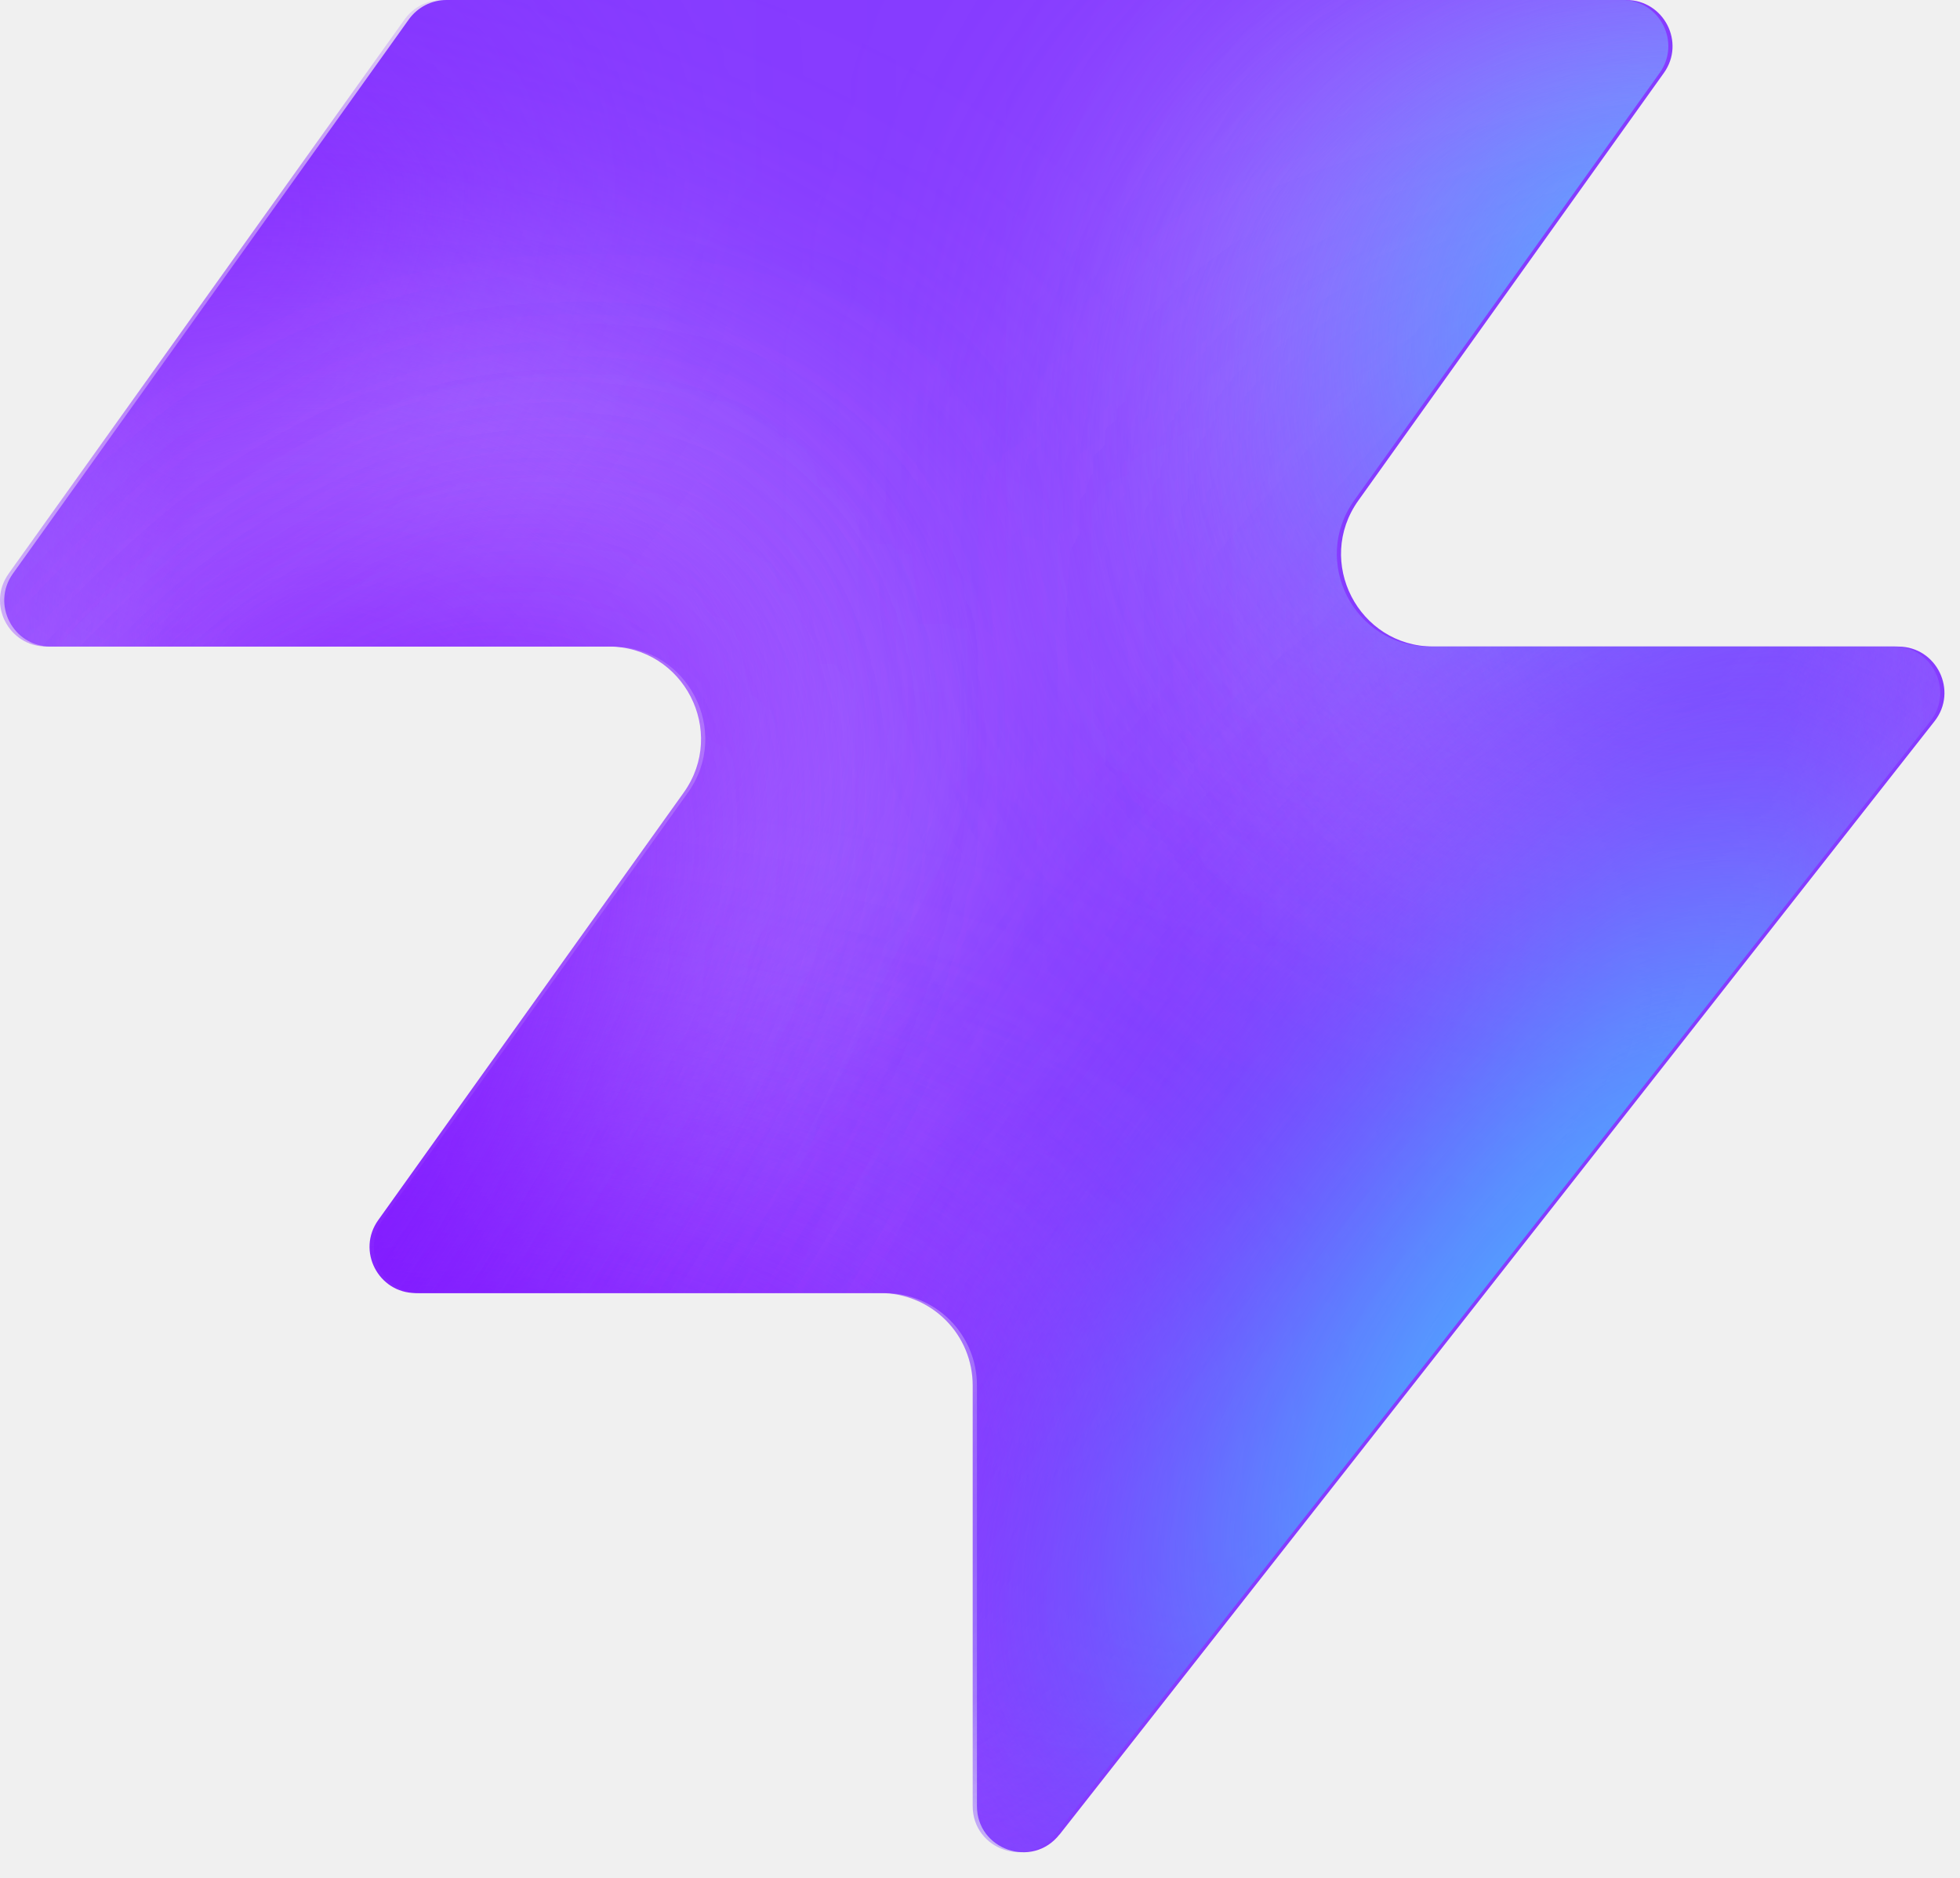
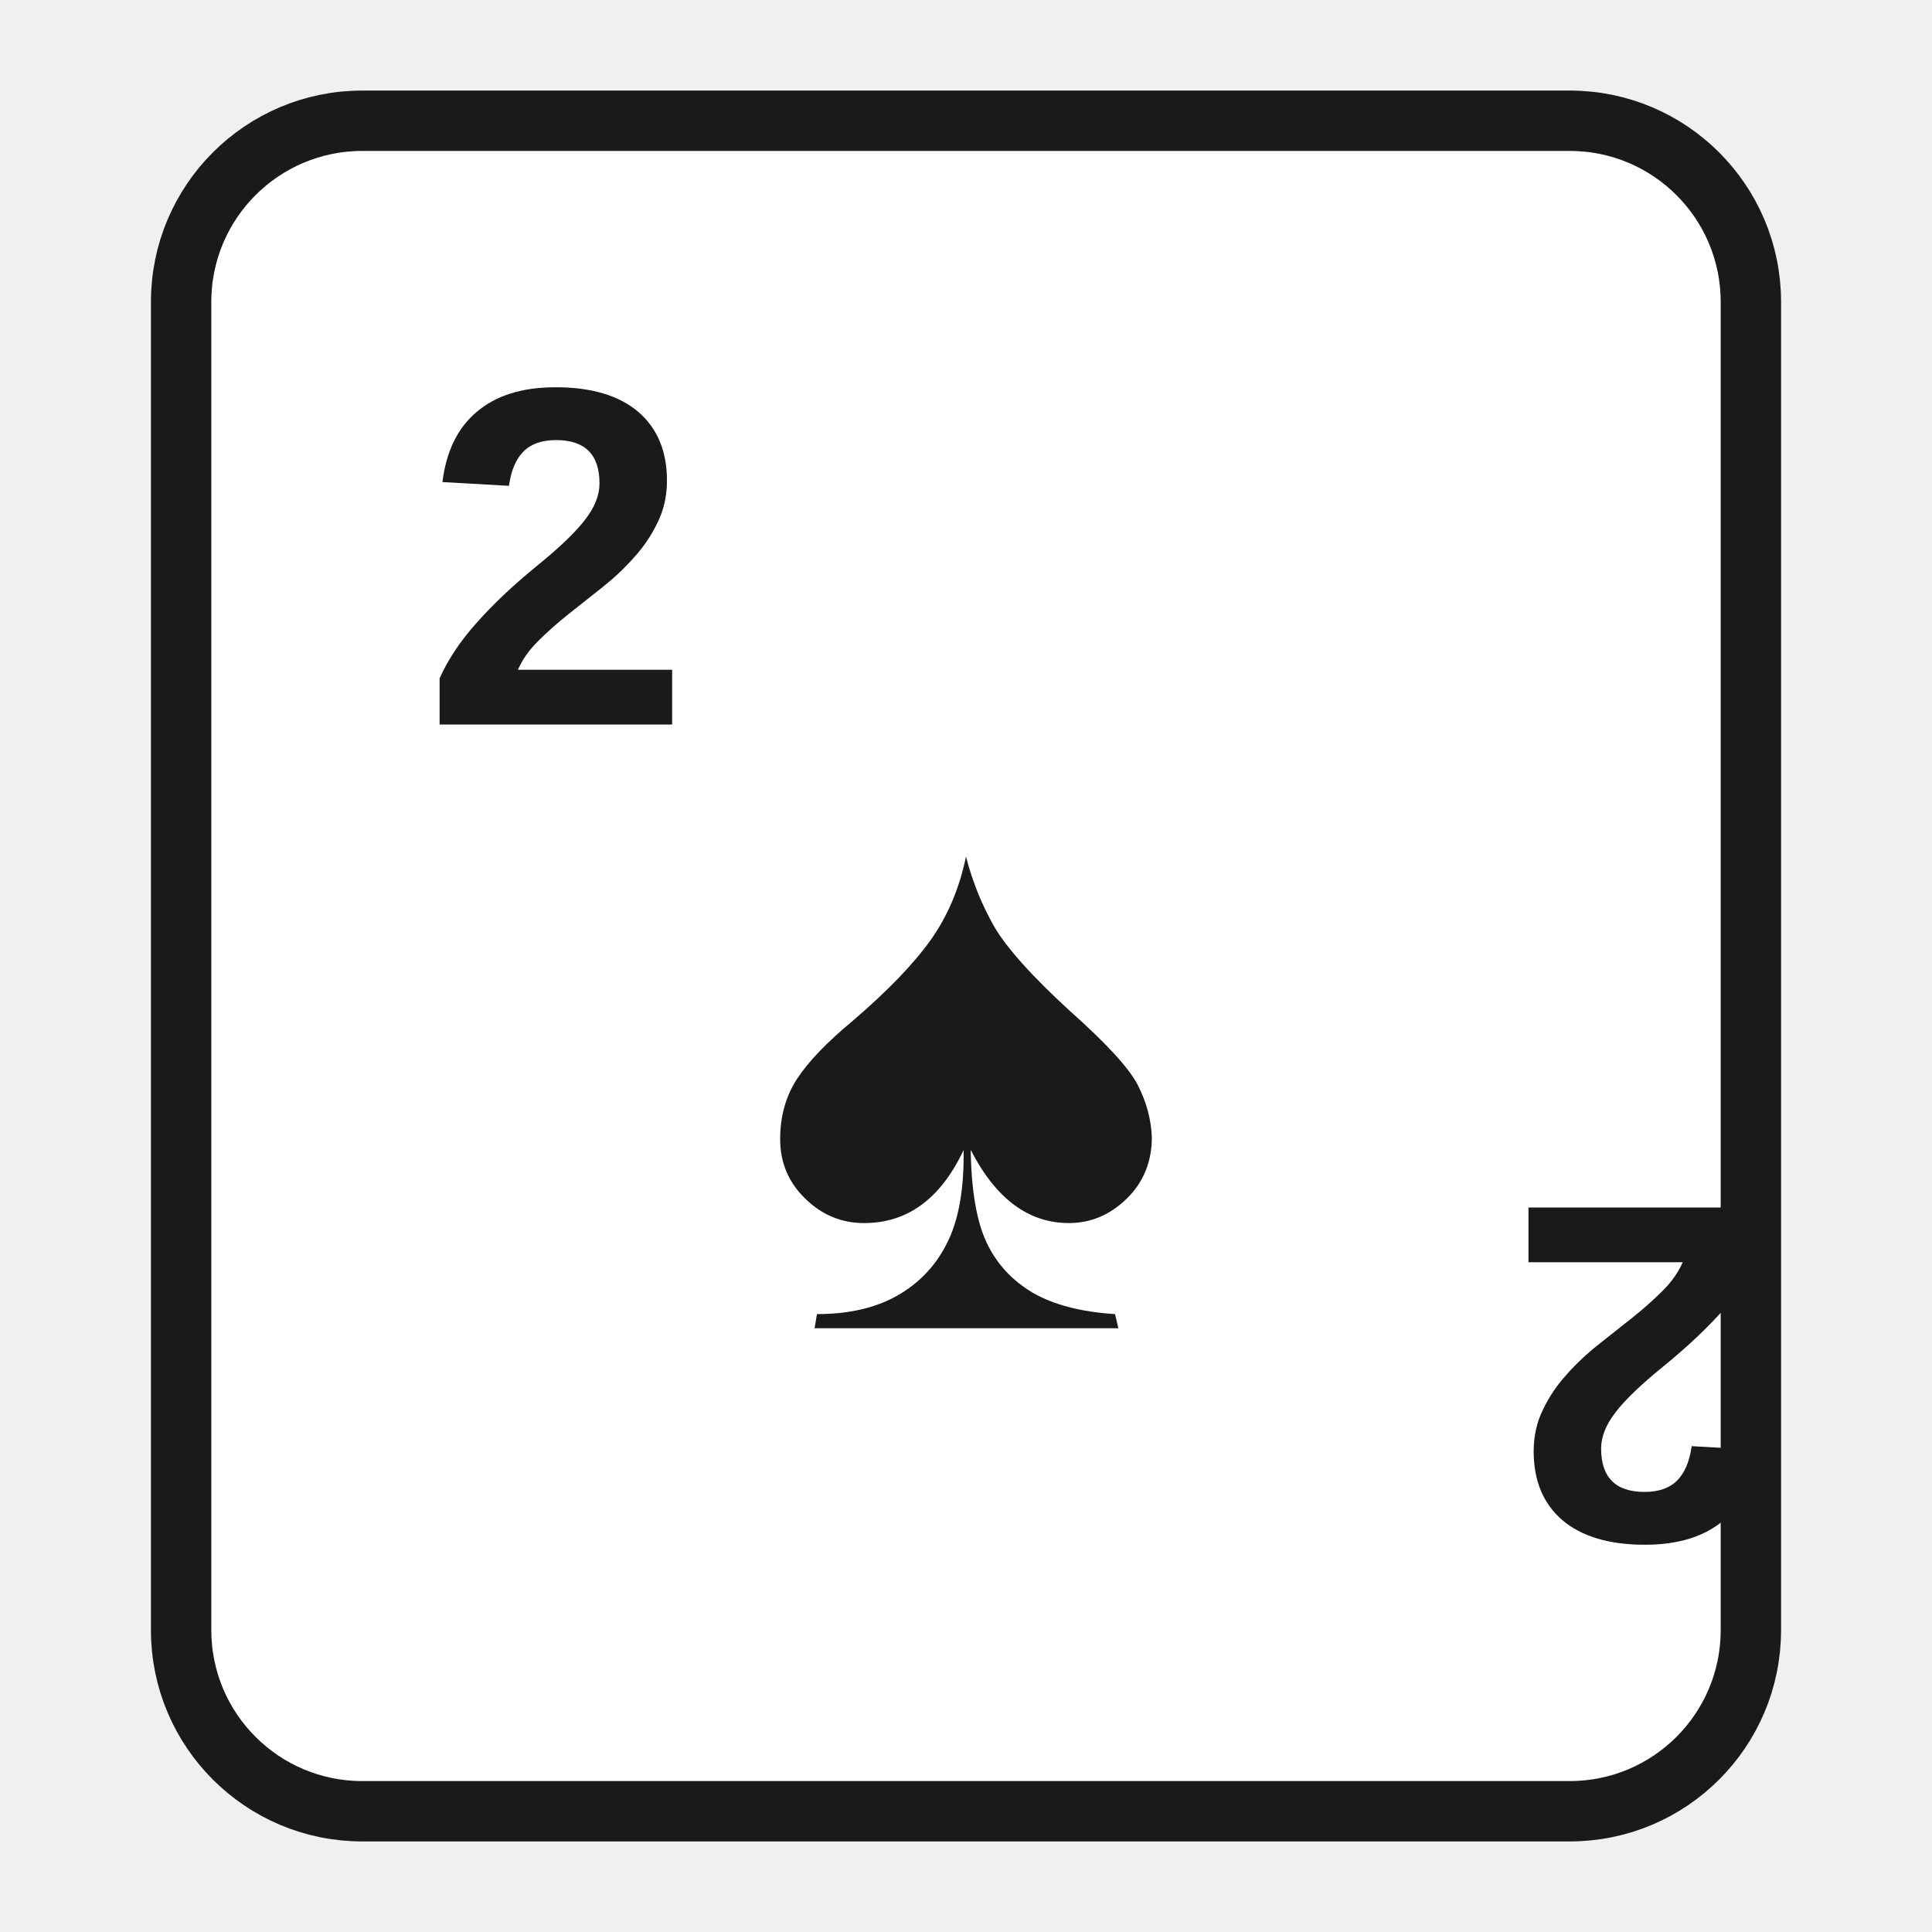
- <svg xmlns="http://www.w3.org/2000/svg" width="48" height="46" fill="none" viewBox="0 0 48 46">
-   <path fill="#863bff" d="M25.946 44.938c-.664.845-2.021.375-2.021-.698V33.937a2.26 2.26 0 0 0-2.262-2.262H10.287c-.92 0-1.456-1.04-.92-1.788l7.48-10.471c1.07-1.497 0-3.578-1.842-3.578H1.237c-.92 0-1.456-1.04-.92-1.788L10.013.474c.214-.297.556-.474.92-.474h28.894c.92 0 1.456 1.04.92 1.788l-7.48 10.471c-1.07 1.498 0 3.579 1.842 3.579h11.377c.943 0 1.473 1.088.89 1.83L25.947 44.94z" style="fill:#863bff;fill:color(display-p3 .525 .23 1);fill-opacity:1" />
-   <mask id="a" width="48" height="46" x="0" y="0" maskUnits="userSpaceOnUse" style="mask-type:alpha">
-     <path fill="#000" d="M25.842 44.938c-.664.844-2.021.375-2.021-.698V33.937a2.26 2.26 0 0 0-2.262-2.262H10.183c-.92 0-1.456-1.04-.92-1.788l7.48-10.471c1.07-1.498 0-3.579-1.842-3.579H1.133c-.92 0-1.456-1.04-.92-1.787L9.91.473c.214-.297.556-.474.92-.474h28.894c.92 0 1.456 1.04.92 1.788l-7.48 10.471c-1.07 1.498 0 3.578 1.842 3.578h11.377c.943 0 1.473 1.088.89 1.832L25.843 44.94z" style="fill:#000;fill-opacity:1" />
-   </mask>
-   <g mask="url(#a)">
-     <g filter="url(#b)">
-       <ellipse cx="5.508" cy="14.704" fill="#ede6ff" rx="5.508" ry="14.704" style="fill:#ede6ff;fill:color(display-p3 .927 .903 1);fill-opacity:1" transform="matrix(.00324 1 1 -.00324 -4.47 31.516)" />
-     </g>
-     <g filter="url(#c)">
-       <ellipse cx="10.399" cy="29.851" fill="#ede6ff" rx="10.399" ry="29.851" style="fill:#ede6ff;fill:color(display-p3 .927 .903 1);fill-opacity:1" transform="matrix(.00324 1 1 -.00324 -39.328 7.883)" />
-     </g>
-     <g filter="url(#d)">
-       <ellipse cx="5.508" cy="30.487" fill="#7e14ff" rx="5.508" ry="30.487" style="fill:#7e14ff;fill:color(display-p3 .492 .077 1);fill-opacity:1" transform="rotate(89.814 -25.913 -14.639)scale(1 -1)" />
-     </g>
-     <g filter="url(#e)">
-       <ellipse cx="5.508" cy="30.599" fill="#7e14ff" rx="5.508" ry="30.599" style="fill:#7e14ff;fill:color(display-p3 .492 .077 1);fill-opacity:1" transform="rotate(89.814 -32.644 -3.334)scale(1 -1)" />
-     </g>
-     <g filter="url(#f)">
-       <ellipse cx="5.508" cy="30.599" fill="#7e14ff" rx="5.508" ry="30.599" style="fill:#7e14ff;fill:color(display-p3 .492 .077 1);fill-opacity:1" transform="matrix(.00324 1 1 -.00324 -34.34 30.47)" />
-     </g>
-     <g filter="url(#g)">
-       <ellipse cx="14.072" cy="22.078" fill="#ede6ff" rx="14.072" ry="22.078" style="fill:#ede6ff;fill:color(display-p3 .927 .903 1);fill-opacity:1" transform="rotate(93.35 24.506 48.493)scale(-1 1)" />
-     </g>
-     <g filter="url(#h)">
-       <ellipse cx="3.47" cy="21.501" fill="#7e14ff" rx="3.47" ry="21.501" style="fill:#7e14ff;fill:color(display-p3 .492 .077 1);fill-opacity:1" transform="rotate(89.009 28.708 47.59)scale(-1 1)" />
-     </g>
-     <g filter="url(#i)">
-       <ellipse cx="3.47" cy="21.501" fill="#7e14ff" rx="3.47" ry="21.501" style="fill:#7e14ff;fill:color(display-p3 .492 .077 1);fill-opacity:1" transform="rotate(89.009 28.708 47.59)scale(-1 1)" />
-     </g>
-     <g filter="url(#j)">
-       <ellipse cx=".387" cy="8.972" fill="#7e14ff" rx="4.407" ry="29.108" style="fill:#7e14ff;fill:color(display-p3 .492 .077 1);fill-opacity:1" transform="rotate(39.51 .387 8.972)" />
-     </g>
-     <g filter="url(#k)">
-       <ellipse cx="47.523" cy="-6.092" fill="#7e14ff" rx="4.407" ry="29.108" style="fill:#7e14ff;fill:color(display-p3 .492 .077 1);fill-opacity:1" transform="rotate(37.892 47.523 -6.092)" />
-     </g>
-     <g filter="url(#l)">
-       <ellipse cx="41.412" cy="6.333" fill="#47bfff" rx="5.971" ry="9.665" style="fill:#47bfff;fill:color(display-p3 .28 .748 1);fill-opacity:1" transform="rotate(37.892 41.412 6.333)" />
-     </g>
-     <g filter="url(#m)">
-       <ellipse cx="-1.879" cy="38.332" fill="#7e14ff" rx="4.407" ry="29.108" style="fill:#7e14ff;fill:color(display-p3 .492 .077 1);fill-opacity:1" transform="rotate(37.892 -1.88 38.332)" />
-     </g>
-     <g filter="url(#n)">
-       <ellipse cx="-1.879" cy="38.332" fill="#7e14ff" rx="4.407" ry="29.108" style="fill:#7e14ff;fill:color(display-p3 .492 .077 1);fill-opacity:1" transform="rotate(37.892 -1.88 38.332)" />
-     </g>
-     <g filter="url(#o)">
-       <ellipse cx="35.651" cy="29.907" fill="#7e14ff" rx="4.407" ry="29.108" style="fill:#7e14ff;fill:color(display-p3 .492 .077 1);fill-opacity:1" transform="rotate(37.892 35.651 29.907)" />
-     </g>
-     <g filter="url(#p)">
-       <ellipse cx="38.418" cy="32.4" fill="#47bfff" rx="5.971" ry="15.297" style="fill:#47bfff;fill:color(display-p3 .28 .748 1);fill-opacity:1" transform="rotate(37.892 38.418 32.4)" />
-     </g>
-   </g>
-   <defs>
-     <filter id="b" width="60.045" height="41.654" x="-19.77" y="16.149" color-interpolation-filters="sRGB" filterUnits="userSpaceOnUse">
-       <feFlood flood-opacity="0" result="BackgroundImageFix" />
-       <feBlend in="SourceGraphic" in2="BackgroundImageFix" result="shape" />
-       <feGaussianBlur result="effect1_foregroundBlur_2002_17158" stdDeviation="7.659" />
-     </filter>
-     <filter id="c" width="90.34" height="51.437" x="-54.613" y="-7.533" color-interpolation-filters="sRGB" filterUnits="userSpaceOnUse">
-       <feFlood flood-opacity="0" result="BackgroundImageFix" />
-       <feBlend in="SourceGraphic" in2="BackgroundImageFix" result="shape" />
-       <feGaussianBlur result="effect1_foregroundBlur_2002_17158" stdDeviation="7.659" />
-     </filter>
-     <filter id="d" width="79.355" height="29.4" x="-49.64" y="2.03" color-interpolation-filters="sRGB" filterUnits="userSpaceOnUse">
-       <feFlood flood-opacity="0" result="BackgroundImageFix" />
-       <feBlend in="SourceGraphic" in2="BackgroundImageFix" result="shape" />
-       <feGaussianBlur result="effect1_foregroundBlur_2002_17158" stdDeviation="4.596" />
-     </filter>
-     <filter id="e" width="79.579" height="29.4" x="-45.045" y="20.029" color-interpolation-filters="sRGB" filterUnits="userSpaceOnUse">
-       <feFlood flood-opacity="0" result="BackgroundImageFix" />
-       <feBlend in="SourceGraphic" in2="BackgroundImageFix" result="shape" />
-       <feGaussianBlur result="effect1_foregroundBlur_2002_17158" stdDeviation="4.596" />
-     </filter>
-     <filter id="f" width="79.579" height="29.4" x="-43.513" y="21.178" color-interpolation-filters="sRGB" filterUnits="userSpaceOnUse">
-       <feFlood flood-opacity="0" result="BackgroundImageFix" />
-       <feBlend in="SourceGraphic" in2="BackgroundImageFix" result="shape" />
-       <feGaussianBlur result="effect1_foregroundBlur_2002_17158" stdDeviation="4.596" />
-     </filter>
-     <filter id="g" width="74.749" height="58.852" x="15.756" y="-17.901" color-interpolation-filters="sRGB" filterUnits="userSpaceOnUse">
-       <feFlood flood-opacity="0" result="BackgroundImageFix" />
-       <feBlend in="SourceGraphic" in2="BackgroundImageFix" result="shape" />
-       <feGaussianBlur result="effect1_foregroundBlur_2002_17158" stdDeviation="7.659" />
-     </filter>
-     <filter id="h" width="61.377" height="25.362" x="23.548" y="2.284" color-interpolation-filters="sRGB" filterUnits="userSpaceOnUse">
-       <feFlood flood-opacity="0" result="BackgroundImageFix" />
-       <feBlend in="SourceGraphic" in2="BackgroundImageFix" result="shape" />
-       <feGaussianBlur result="effect1_foregroundBlur_2002_17158" stdDeviation="4.596" />
-     </filter>
-     <filter id="i" width="61.377" height="25.362" x="23.548" y="2.284" color-interpolation-filters="sRGB" filterUnits="userSpaceOnUse">
-       <feFlood flood-opacity="0" result="BackgroundImageFix" />
-       <feBlend in="SourceGraphic" in2="BackgroundImageFix" result="shape" />
-       <feGaussianBlur result="effect1_foregroundBlur_2002_17158" stdDeviation="4.596" />
-     </filter>
-     <filter id="j" width="56.045" height="63.649" x="-27.636" y="-22.853" color-interpolation-filters="sRGB" filterUnits="userSpaceOnUse">
-       <feFlood flood-opacity="0" result="BackgroundImageFix" />
-       <feBlend in="SourceGraphic" in2="BackgroundImageFix" result="shape" />
-       <feGaussianBlur result="effect1_foregroundBlur_2002_17158" stdDeviation="4.596" />
-     </filter>
-     <filter id="k" width="54.814" height="64.646" x="20.116" y="-38.415" color-interpolation-filters="sRGB" filterUnits="userSpaceOnUse">
-       <feFlood flood-opacity="0" result="BackgroundImageFix" />
-       <feBlend in="SourceGraphic" in2="BackgroundImageFix" result="shape" />
-       <feGaussianBlur result="effect1_foregroundBlur_2002_17158" stdDeviation="4.596" />
-     </filter>
-     <filter id="l" width="33.541" height="35.313" x="24.641" y="-11.323" color-interpolation-filters="sRGB" filterUnits="userSpaceOnUse">
-       <feFlood flood-opacity="0" result="BackgroundImageFix" />
-       <feBlend in="SourceGraphic" in2="BackgroundImageFix" result="shape" />
-       <feGaussianBlur result="effect1_foregroundBlur_2002_17158" stdDeviation="4.596" />
-     </filter>
-     <filter id="m" width="54.814" height="64.646" x="-29.286" y="6.009" color-interpolation-filters="sRGB" filterUnits="userSpaceOnUse">
-       <feFlood flood-opacity="0" result="BackgroundImageFix" />
-       <feBlend in="SourceGraphic" in2="BackgroundImageFix" result="shape" />
-       <feGaussianBlur result="effect1_foregroundBlur_2002_17158" stdDeviation="4.596" />
-     </filter>
-     <filter id="n" width="54.814" height="64.646" x="-29.286" y="6.009" color-interpolation-filters="sRGB" filterUnits="userSpaceOnUse">
-       <feFlood flood-opacity="0" result="BackgroundImageFix" />
-       <feBlend in="SourceGraphic" in2="BackgroundImageFix" result="shape" />
-       <feGaussianBlur result="effect1_foregroundBlur_2002_17158" stdDeviation="4.596" />
-     </filter>
-     <filter id="o" width="54.814" height="64.646" x="8.244" y="-2.416" color-interpolation-filters="sRGB" filterUnits="userSpaceOnUse">
-       <feFlood flood-opacity="0" result="BackgroundImageFix" />
-       <feBlend in="SourceGraphic" in2="BackgroundImageFix" result="shape" />
-       <feGaussianBlur result="effect1_foregroundBlur_2002_17158" stdDeviation="4.596" />
-     </filter>
-     <filter id="p" width="39.409" height="43.623" x="18.713" y="10.588" color-interpolation-filters="sRGB" filterUnits="userSpaceOnUse">
-       <feFlood flood-opacity="0" result="BackgroundImageFix" />
-       <feBlend in="SourceGraphic" in2="BackgroundImageFix" result="shape" />
-       <feGaussianBlur result="effect1_foregroundBlur_2002_17158" stdDeviation="4.596" />
-     </filter>
-   </defs>
+ <svg xmlns="http://www.w3.org/2000/svg" viewBox="0 0 64 64">
+   <rect x="6" y="4" width="52" height="56" rx="6" fill="#fff" stroke="#1a1a1a" stroke-width="2" />
+   <text x="14" y="24" font-family="Arial,sans-serif" font-size="16" font-weight="bold" fill="#1a1a1a">2</text>
+   <text x="32" y="44" font-family="Arial,sans-serif" font-size="26" text-anchor="middle" fill="#1a1a1a">♠</text>
+   <text x="50" y="56" font-family="Arial,sans-serif" font-size="16" font-weight="bold" fill="#1a1a1a" text-anchor="end" transform="rotate(180 50 48)">2</text>
</svg>
